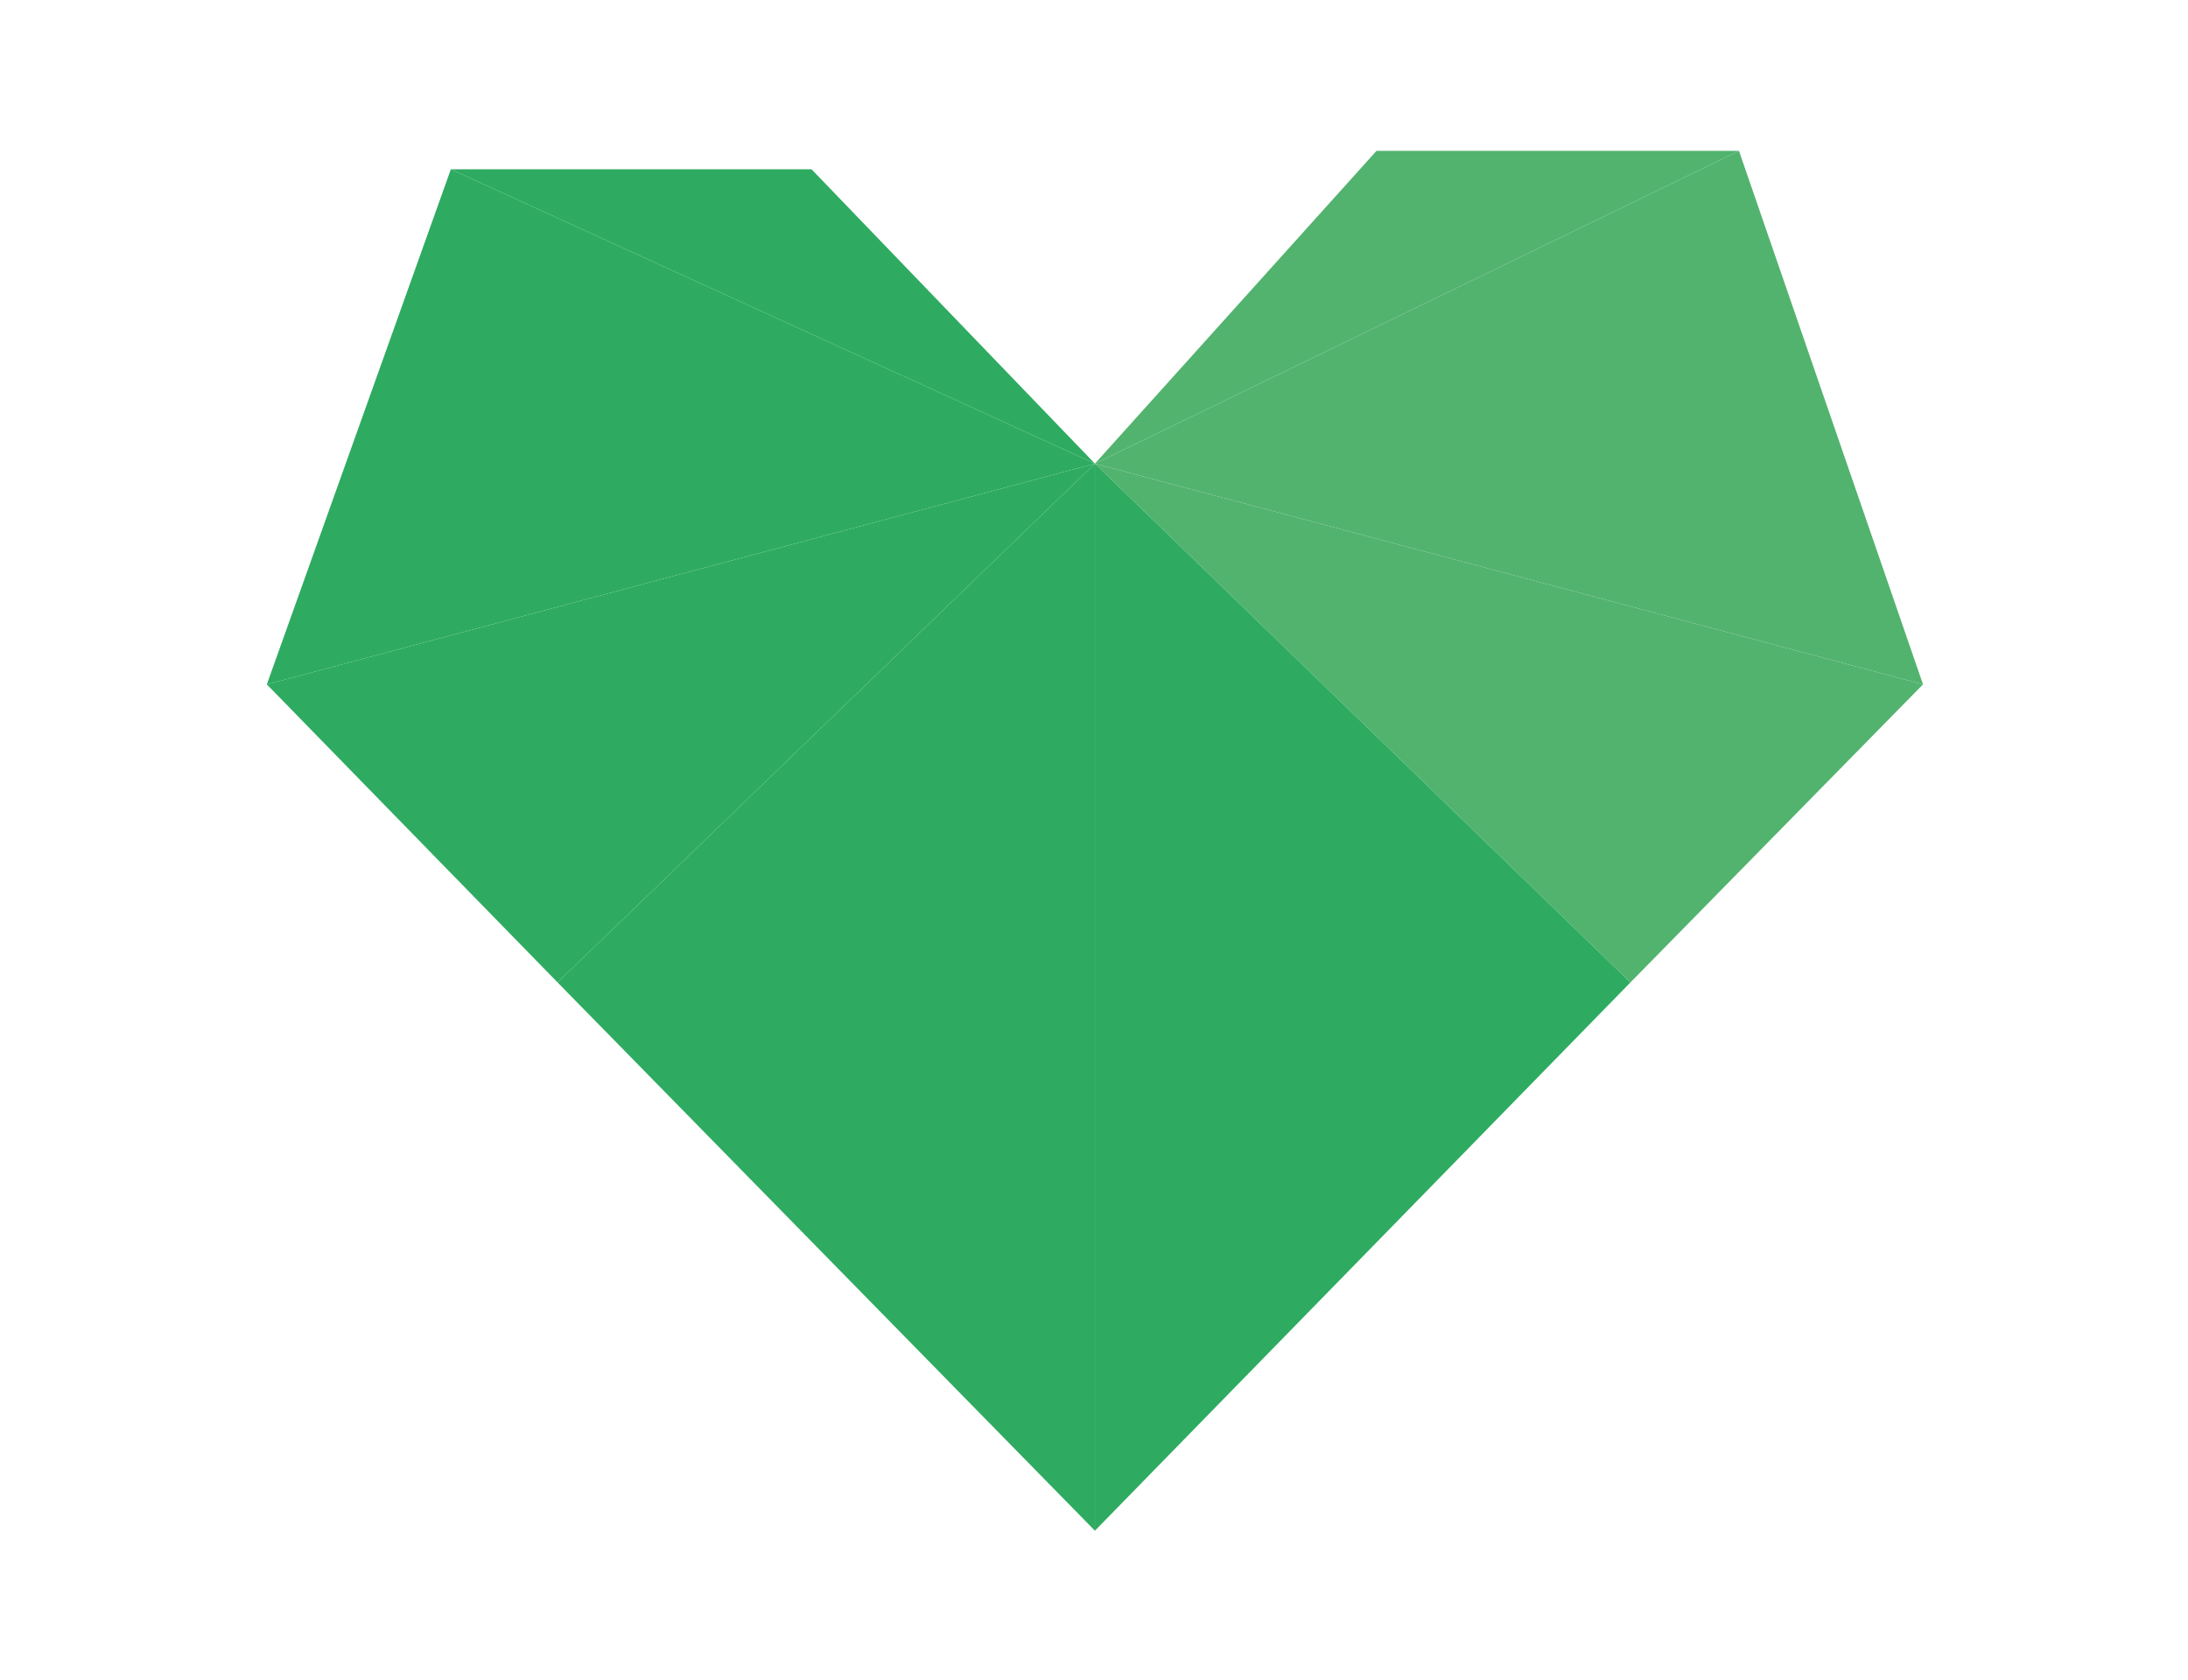
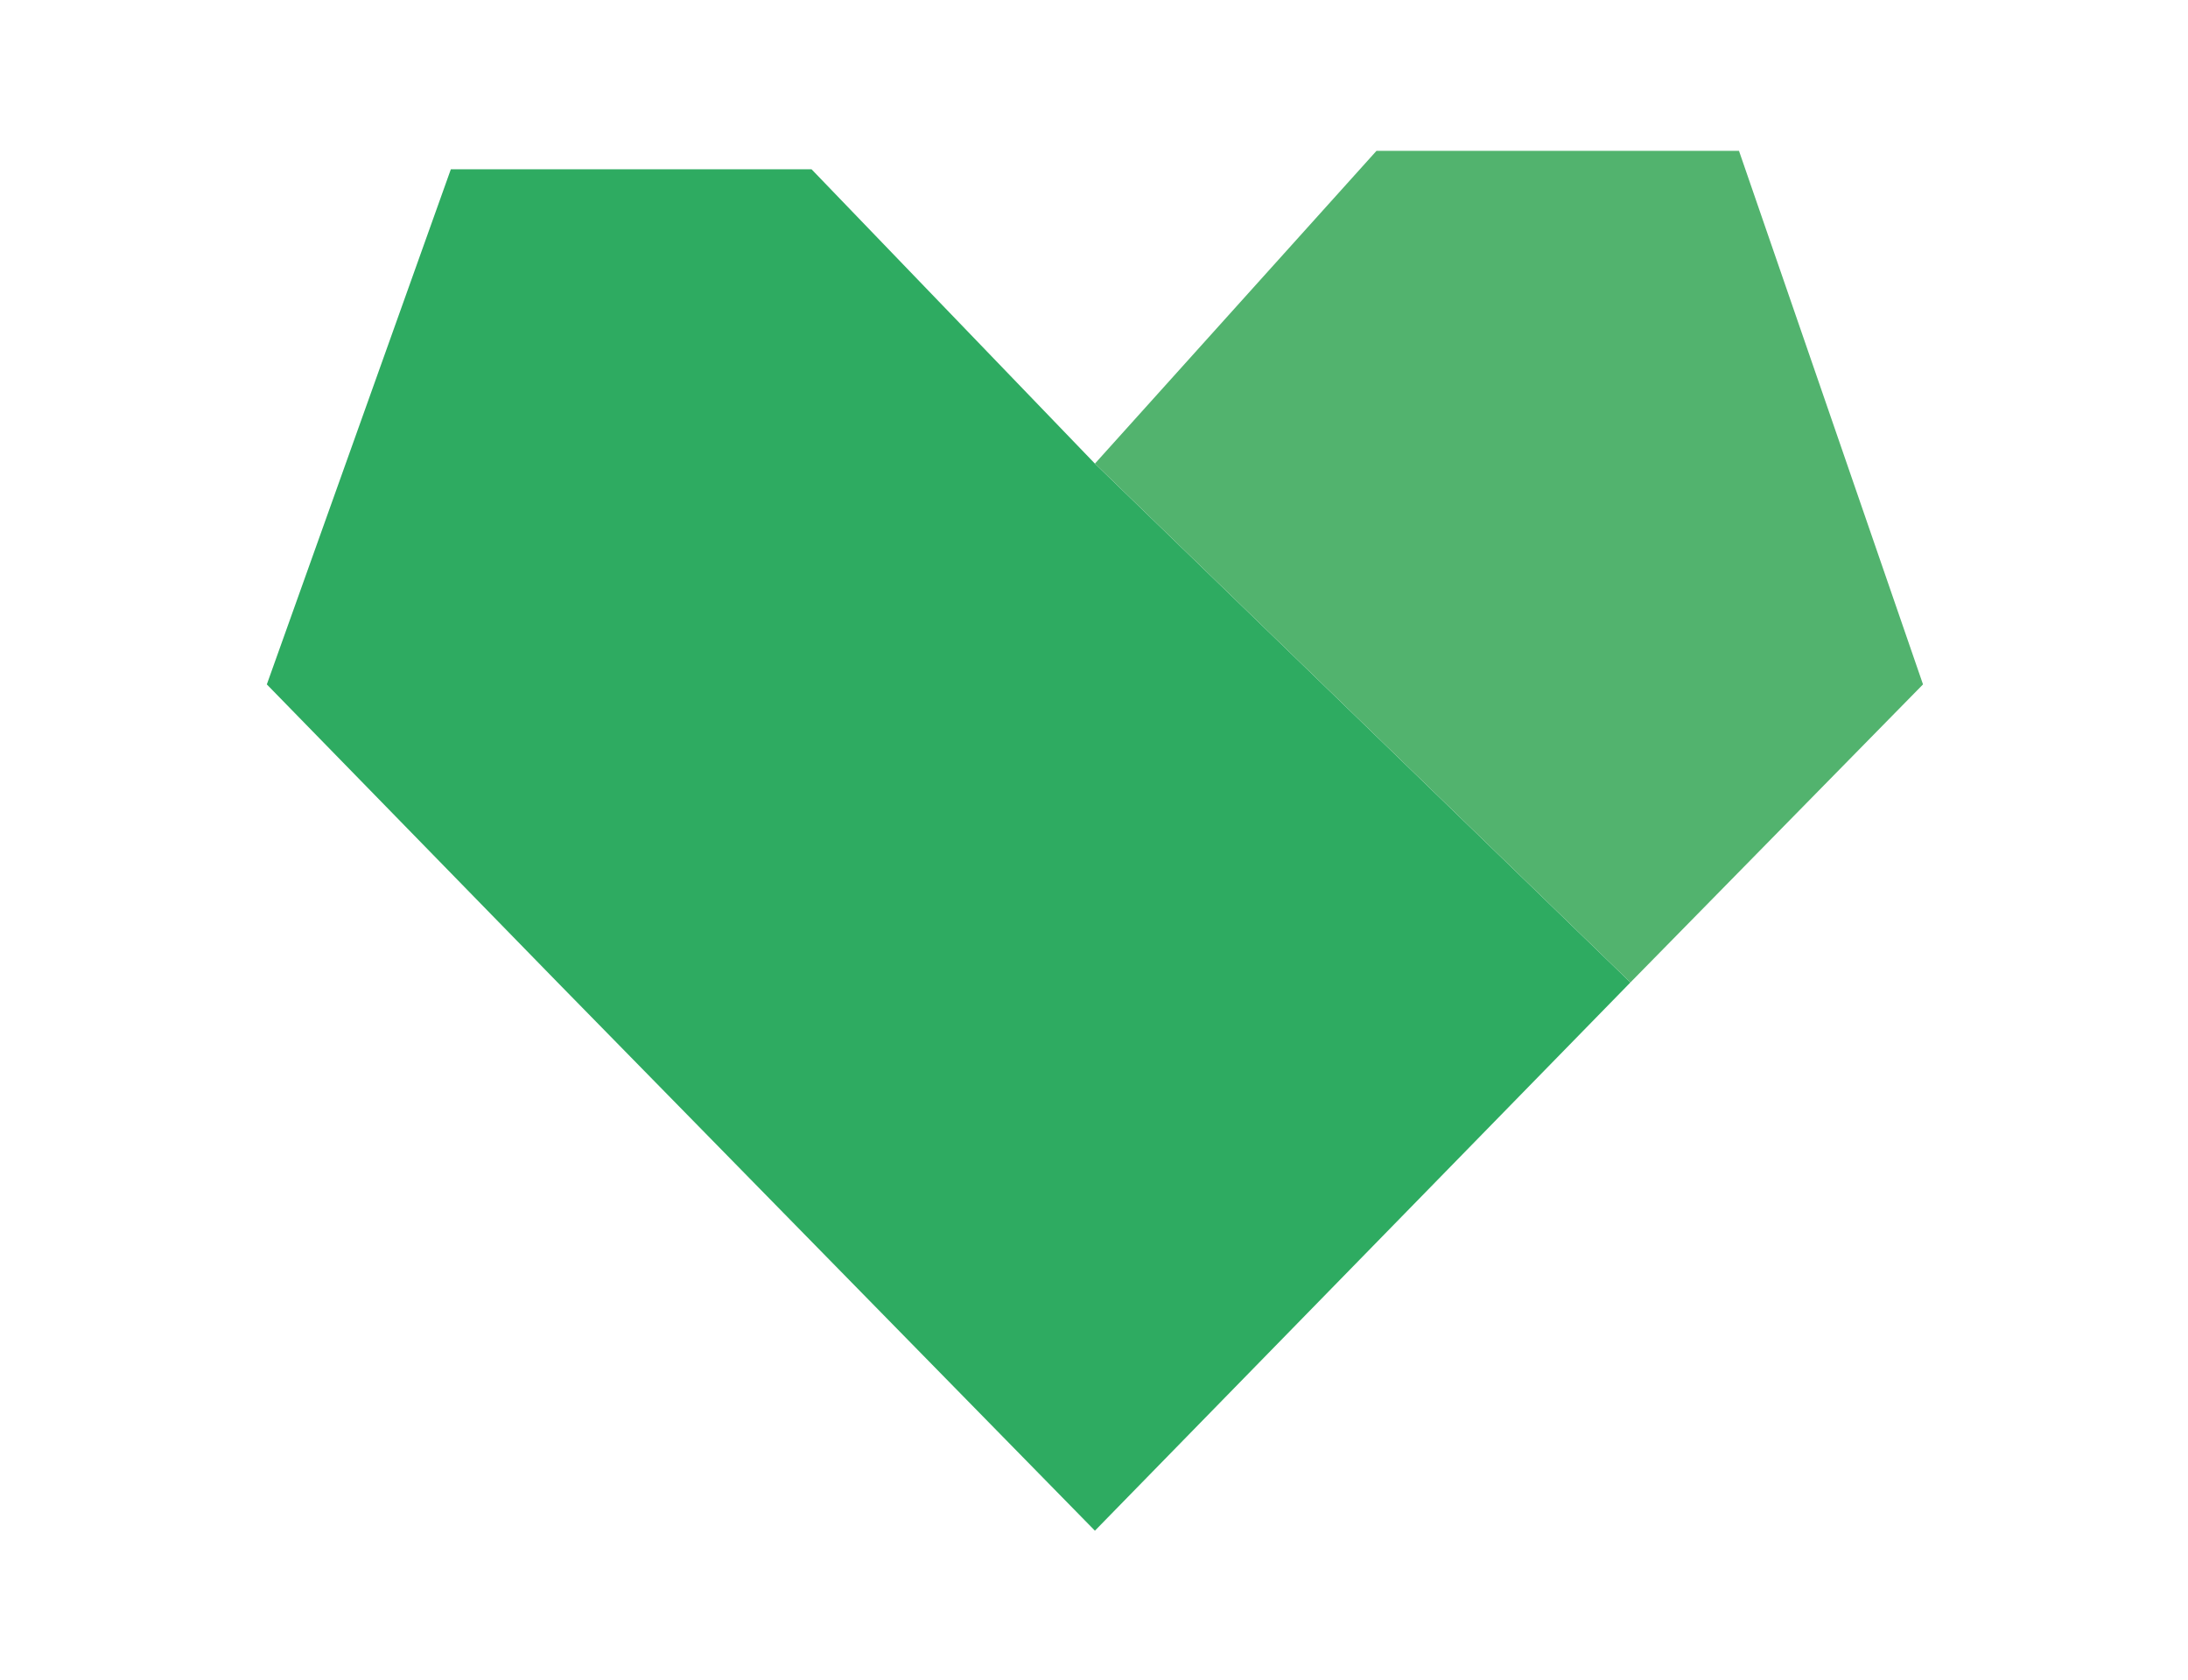
<svg xmlns="http://www.w3.org/2000/svg" version="1.1" id="Ebene_1" x="0px" y="0px" viewBox="0 0 118.9 91.3" style="enable-background:new 0 0 118.9 91.3;" xml:space="preserve">
  <style type="text/css">
	.st0{display:none;}
	.st1{display:inline;fill:#2EAB61;}
	.st2{display:inline;fill:#52B36E;}
	.st3{fill:#2EAB61;}
	.st4{fill:#52B36E;}
	.st5{display:inline;}
	.st6{display:inline;fill:none;stroke:#000000;stroke-miterlimit:10;}
</style>
  <g id="Ebene_1_1_" class="st0">
    <polygon class="st1" points="14.5,37.2 24.5,7.2 44.1,7.2 59.5,23.2  " />
    <polygon class="st1" points="59.5,23.2 14.5,37.2 30.3,53.4  " />
    <polygon class="st2" points="59.5,23.2 74.8,6.2 94.5,6.2 104.5,37.2  " />
    <polygon class="st1" points="30.3,53.4 59.5,83.2 59.5,23.2  " />
    <polygon class="st2" points="59.5,23.2 104.5,37.2 88.6,53.4  " />
    <polygon class="st1" points="88.6,53.4 59.5,83.2 59.5,23.2  " />
    <path class="st1" d="M24.3,59.6" />
    <path class="st1" d="M59.5,23.2" />
  </g>
-   <g id="Ebene_4">
-     <polygon class="st3" points="24.5,9.2 44.1,9.2 59.5,25.2  " />
-     <polygon class="st3" points="59.5,25.2 14.5,37.2 30.3,53.4  " />
-     <polygon class="st4" points="59.5,25.2 74.8,8.2 94.5,8.2  " />
-     <polygon class="st3" points="30.3,53.4 59.5,83.2 59.5,25.2  " />
-     <polygon class="st4" points="59.5,25.2 104.5,37.2 88.6,53.4  " />
-     <polygon class="st3" points="88.6,53.4 59.5,83.2 59.5,25.2  " />
-     <path class="st3" d="M59.5,25.2" />
-     <polygon class="st3" points="59.5,25.2 14.5,37.2 24.5,9.2  " />
-     <polygon class="st4" points="94.5,8.2 104.5,37.2 59.5,25.2  " />
-   </g>
+   <path class="st3" d="M59.5,25.2" />
+   <polygon class="st3" points="59.5,25.2 44.1,9.2 24.5,9.2 14.5,37.2 30.3,53.4 59.5,83.2 88.6,53.4 " />
+   <polygon class="st4" points="94.5,8.2 74.8,8.2 59.5,25.2 88.6,53.4 104.5,37.2 " />
  <g id="Ebene_7" class="st0">
    <g class="st5">
      <polygon class="st3" points="52.3,33.9 59.5,58.7 59.5,8.7   " />
      <polygon class="st4" points="66.6,33.9 59.5,58.7 59.5,8.7   " />
      <polygon class="st3" points="68.6,33.9 59.5,58.7 86.1,16.4   " />
      <polygon class="st4" points="76.7,41.5 59.5,58.7 86.1,16.4   " />
      <polygon class="st4" points="80.7,41.5 59.5,58.7 104.6,37.1   " />
      <polygon class="st3" points="82.9,54.4 59.5,58.7 104.6,37.1   " />
      <polygon class="st4" points="42.2,41.6 59.5,58.7 32.8,16.4   " />
      <polygon class="st3" points="50.3,33.9 59.5,58.7 32.8,16.4   " />
      <polygon class="st3" points="36,54.5 59.5,58.7 14.3,37.1   " />
      <polygon class="st4" points="40.2,43.6 59.5,58.7 14.3,37.1   " />
    </g>
  </g>
  <g id="Ebene_5" class="st0">
    <polygon class="st1" points="78.3,72.9 80.2,71.5 79.9,73.9 82.1,74.8 79.9,75.8 80.2,78.2 78.3,76.7 76.4,78.2 76.6,75.8    74.4,74.8 76.6,73.9 76.4,71.5  " />
  </g>
  <g id="Ebene_2" class="st0">
    <polygon class="st6" points="59.5,23.2 74.8,3.2 94.5,3.2 104.5,33.2 59.5,83.2 14.5,33.2 24.5,3.2 44.1,3.2  " />
  </g>
</svg>
